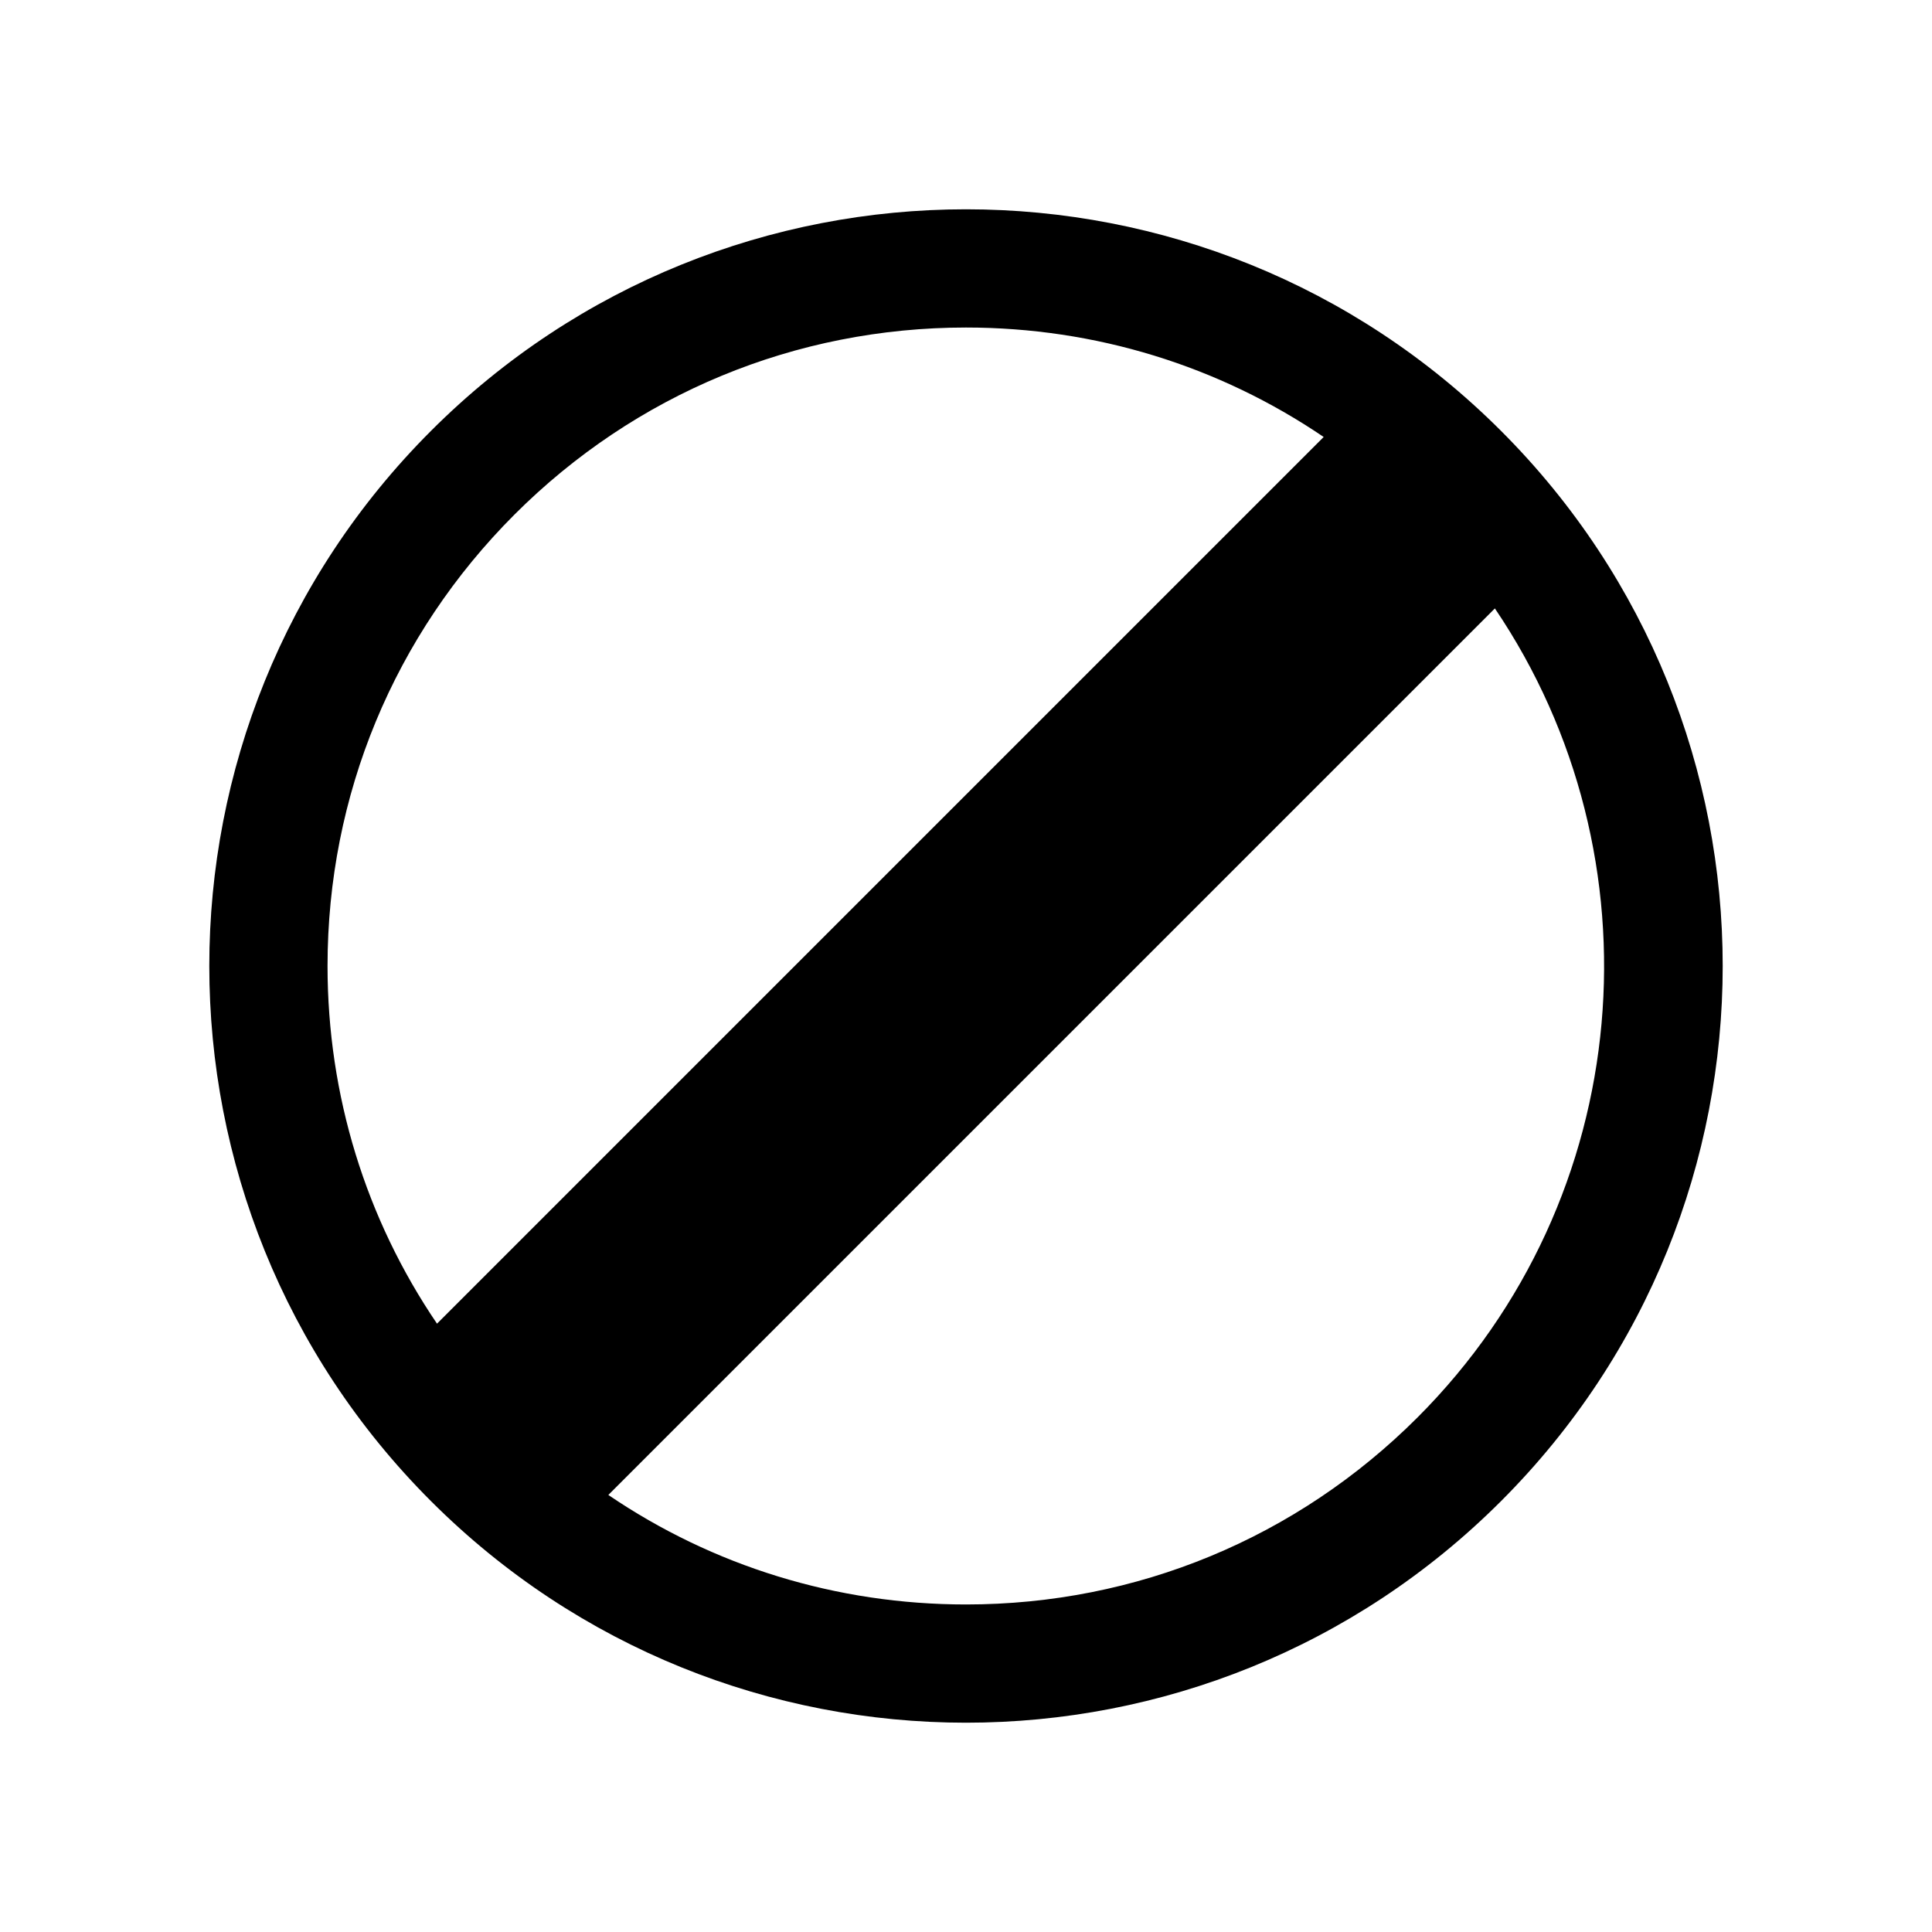
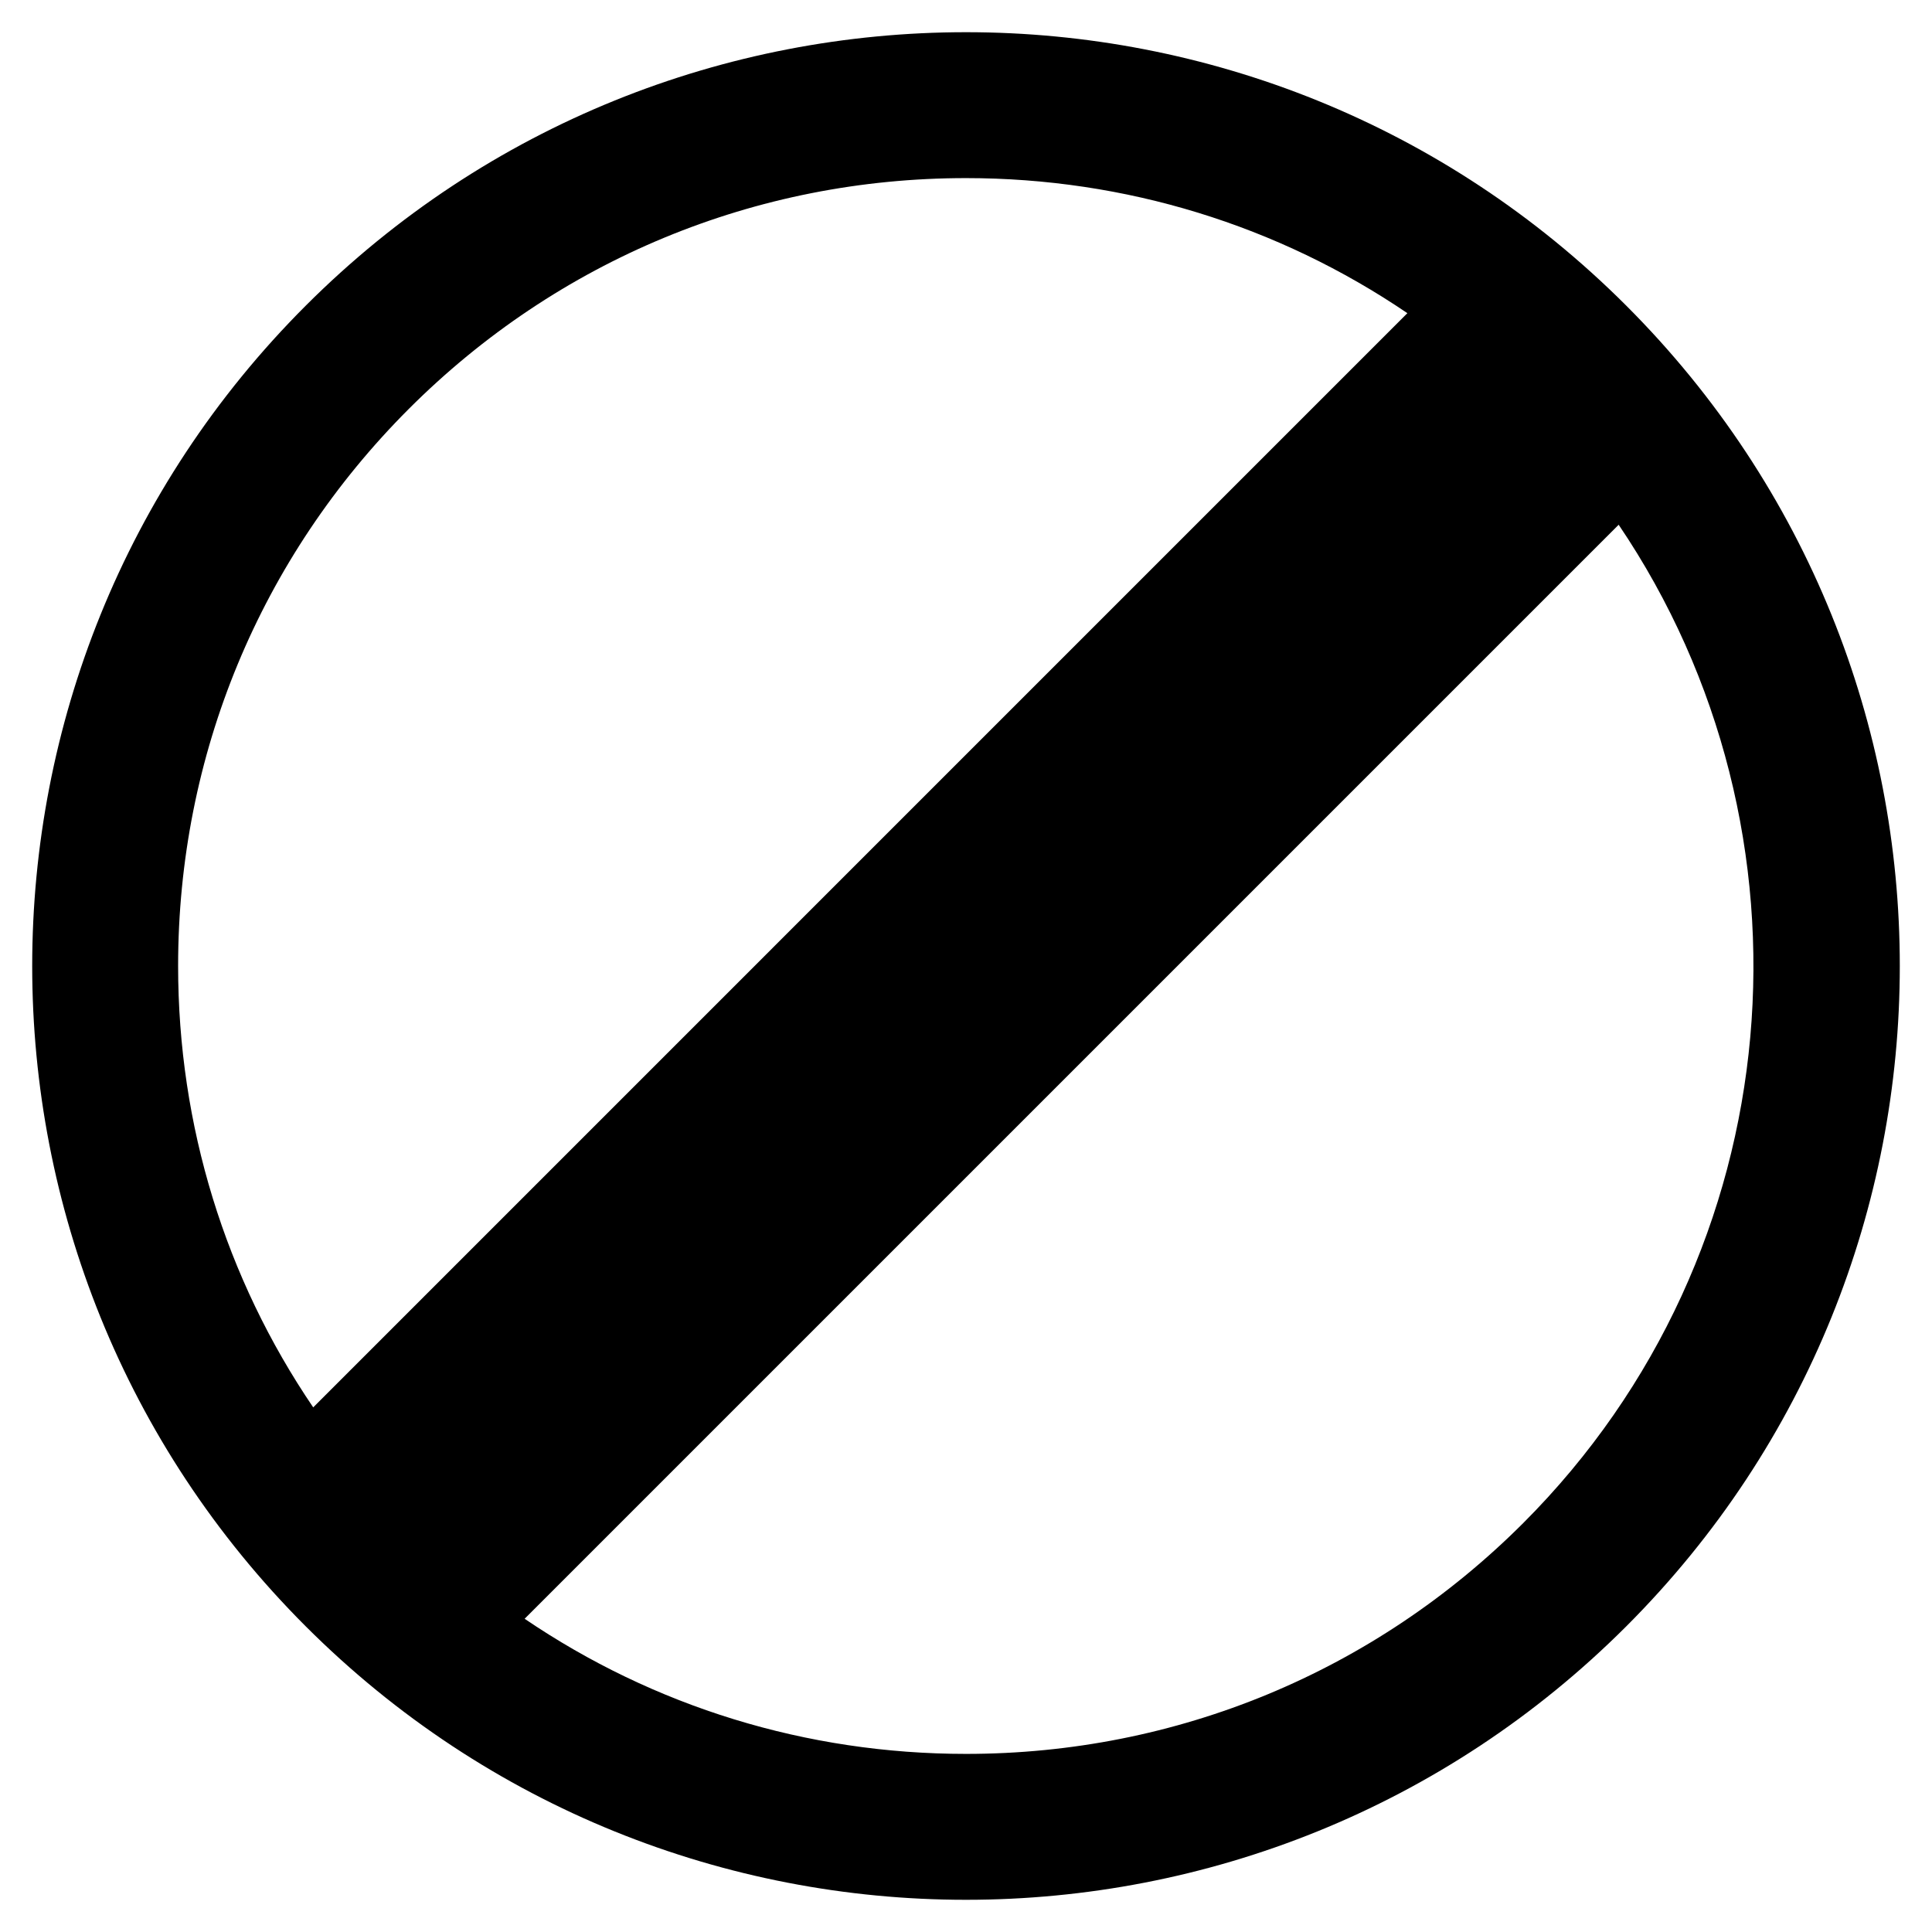
<svg xmlns="http://www.w3.org/2000/svg" version="1.1" id="Layer_1" x="0px" y="0px" width="300px" height="300px" viewBox="0 0 300 300" style="enable-background:new 0 0 300 300;" xml:space="preserve">
  <g id="Restricted">
</g>
  <g id="Help">
-     <path d="M233.089,66.916C210.145,43.967,180.071,32.5,150,32.5S89.857,43.967,66.913,66.916   c-45.884,45.885-45.884,120.284,0,166.168C89.857,256.025,119.929,267.5,150,267.5s60.145-11.475,83.089-34.416   C278.971,187.2,278.971,112.801,233.089,66.916z M50.86,149.999c0-26.485,10.31-51.376,29.034-70.104   C98.622,61.172,123.518,50.859,150,50.859c20.093,0,39.272,5.951,55.539,16.996L67.858,205.537   C56.81,189.271,50.86,170.092,50.86,149.999z M220.106,220.104c-18.728,18.723-43.622,29.036-70.106,29.036   c-20.093,0-39.272-5.953-55.538-17.004l137.662-137.66C258.204,133.023,254.211,185.994,220.106,220.104z" />
+     <path d="M252.535,47.471C224.221,19.15,187.109,5,150,5S75.781,19.15,47.467,47.471c-56.622,56.624-56.622,148.436,0,205.059   C75.781,280.84,112.891,295,150,295s74.221-14.16,102.535-42.471C309.155,195.906,309.155,104.095,252.535,47.471z M27.657,149.999   c0-32.685,12.723-63.4,35.829-86.511C86.598,40.382,117.319,27.656,150,27.656c24.795,0,48.464,7.344,68.537,20.974L48.634,218.535   C34.999,198.463,27.657,174.794,27.657,149.999z M236.515,236.512c-23.111,23.104-53.832,35.832-86.515,35.832   c-24.795,0-48.464-7.347-68.536-20.983L251.345,81.481C283.528,129.05,278.601,194.418,236.515,236.512z" />
  </g>
</svg>
